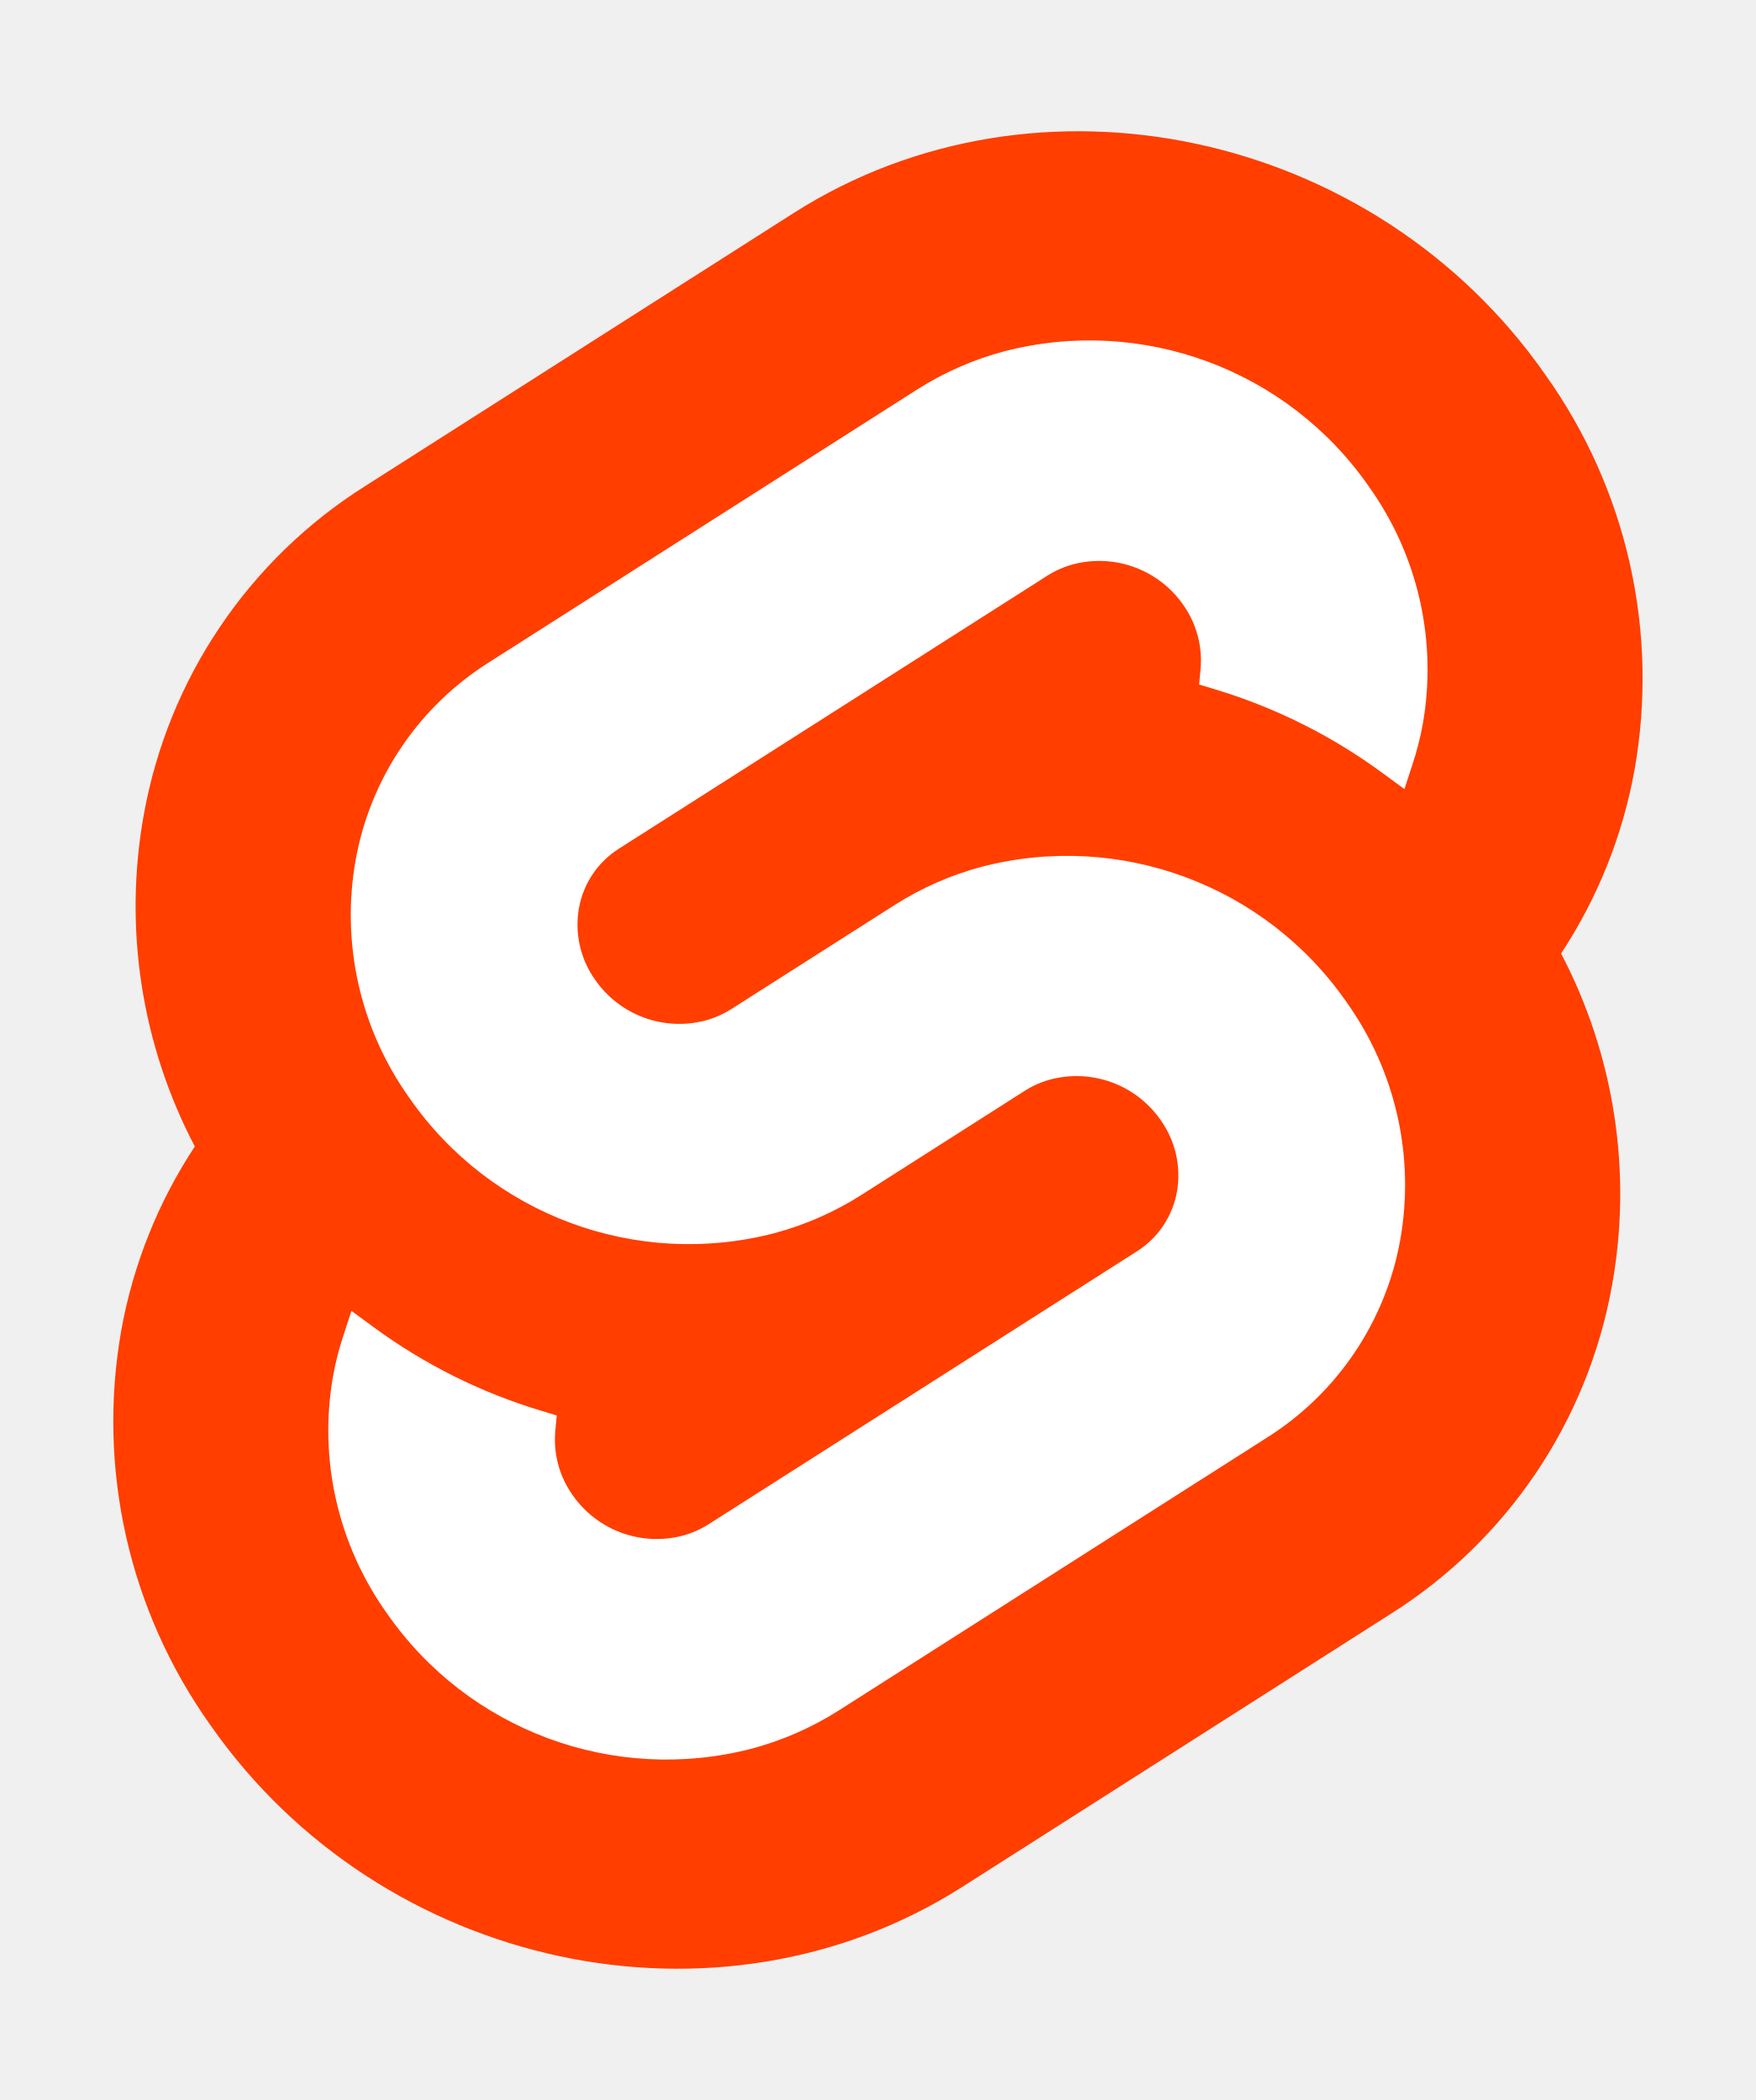
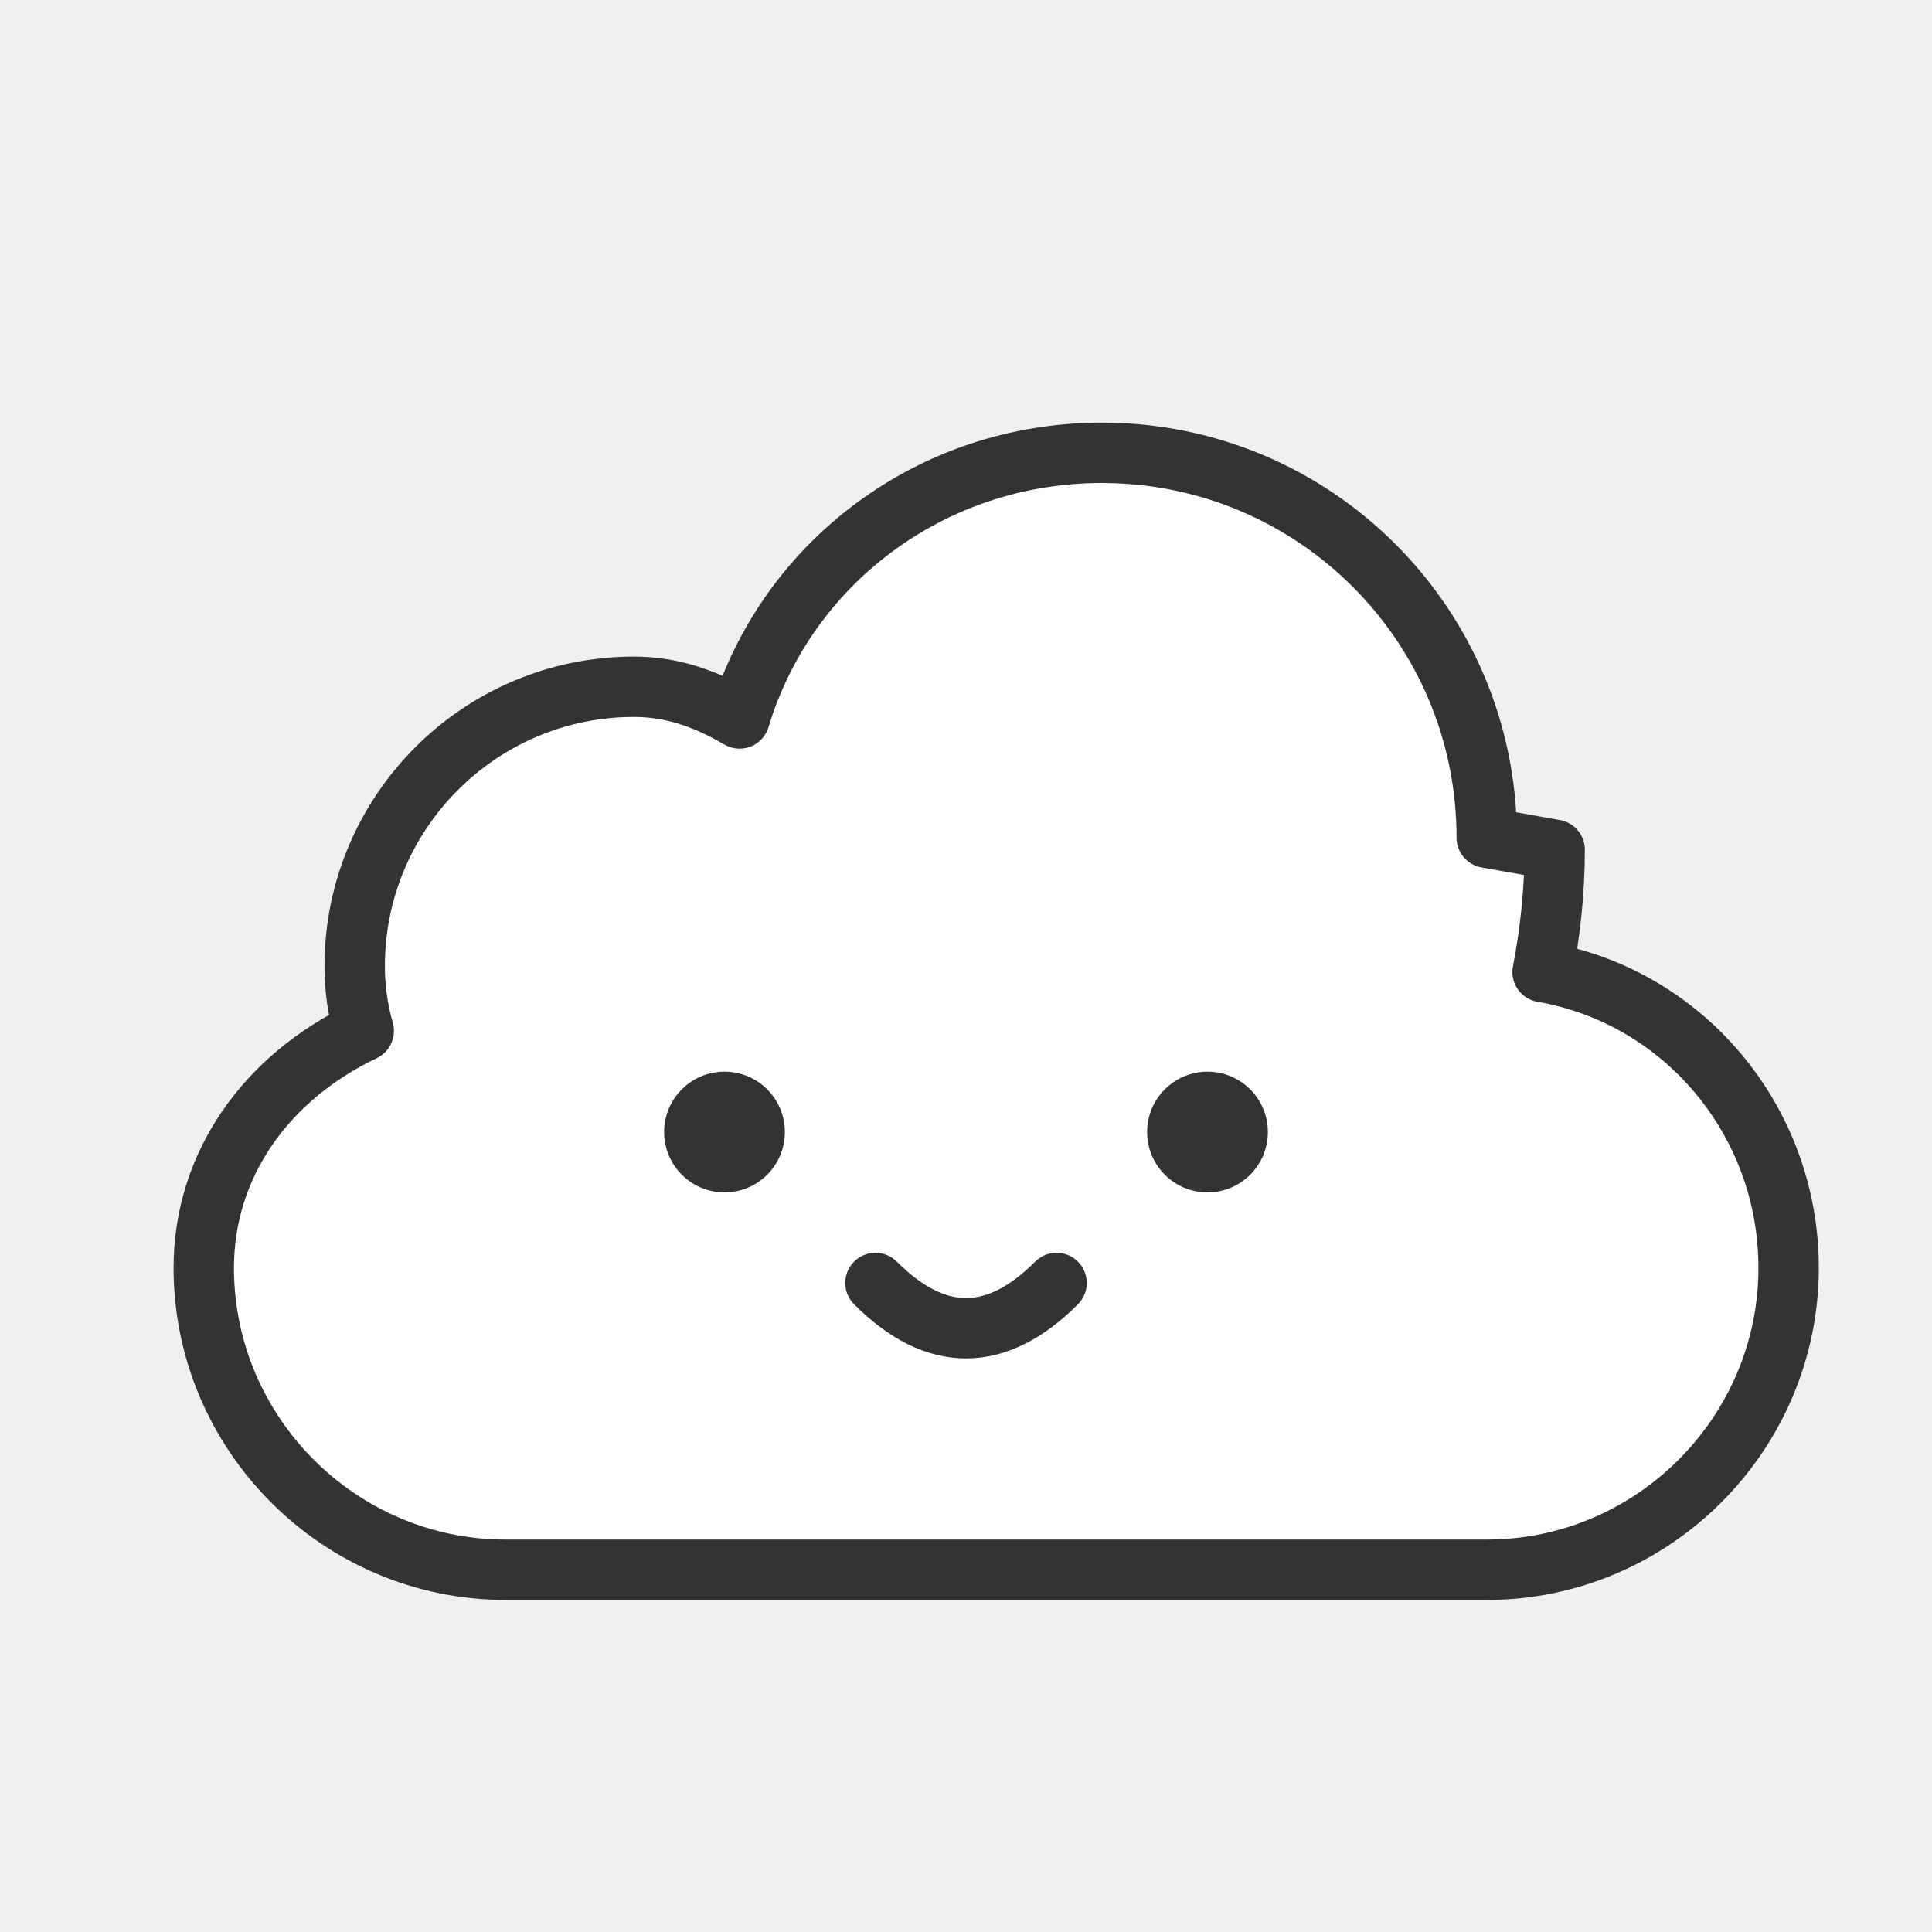
- <svg xmlns="http://www.w3.org/2000/svg" width="107" height="128" viewBox="0 0 107 128">
-   <path d="M94.157 22.819c-10.4-14.885-30.94-19.297-45.792-9.835L22.282 29.608A29.92 29.92 0 0 0 8.764 49.65a31.5 31.5 0 0 0 3.108 20.231 30 30 0 0 0-4.477 11.183 31.9 31.9 0 0 0 5.448 24.116c10.402 14.887 30.942 19.297 45.791 9.835l26.083-16.624A29.92 29.92 0 0 0 98.235 78.35a31.53 31.53 0 0 0-3.105-20.232 30 30 0 0 0 4.474-11.182 31.88 31.88 0 0 0-5.447-24.116" style="fill:#ff3e00" />
-   <path d="M45.817 106.582a20.72 20.72 0 0 1-22.237-8.243 19.17 19.17 0 0 1-3.277-14.503 18 18 0 0 1 .624-2.435l.49-1.498 1.337.981a33.6 33.6 0 0 0 10.203 5.098l.97.294-.09.968a5.85 5.85 0 0 0 1.052 3.878 6.24 6.24 0 0 0 6.695 2.485 5.8 5.8 0 0 0 1.603-.704L69.27 76.28a5.43 5.43 0 0 0 2.45-3.631 5.8 5.8 0 0 0-.987-4.371 6.24 6.24 0 0 0-6.698-2.487 5.7 5.7 0 0 0-1.6.704l-9.953 6.345a19 19 0 0 1-5.296 2.326 20.72 20.72 0 0 1-22.237-8.243 19.17 19.17 0 0 1-3.277-14.502 17.99 17.99 0 0 1 8.13-12.052l26.081-16.623a19 19 0 0 1 5.3-2.329 20.72 20.72 0 0 1 22.237 8.243 19.17 19.17 0 0 1 3.277 14.503 18 18 0 0 1-.624 2.435l-.49 1.498-1.337-.98a33.6 33.6 0 0 0-10.203-5.1l-.97-.294.09-.968a5.86 5.86 0 0 0-1.052-3.878 6.24 6.24 0 0 0-6.696-2.485 5.8 5.8 0 0 0-1.602.704L37.73 51.72a5.42 5.42 0 0 0-2.449 3.63 5.79 5.79 0 0 0 .986 4.372 6.24 6.24 0 0 0 6.698 2.486 5.8 5.8 0 0 0 1.602-.704l9.952-6.342a19 19 0 0 1 5.295-2.328 20.72 20.72 0 0 1 22.237 8.242 19.17 19.17 0 0 1 3.277 14.503 18 18 0 0 1-8.13 12.053l-26.081 16.622a19 19 0 0 1-5.3 2.328" style="fill:#fff" />
+ <svg xmlns="http://www.w3.org/2000/svg" width="128" height="128" viewBox="0 0 128 128">
+   <path d="M98.5 55.5C98.5 41.4 87.1 30 73 30c-11.3 0-20.9 7.3-24 17.6C46.6 46.2 44.4 45.5 42 45.5c-10.2 0-18.5 8.3-18.5 18.5 0 1.5.2 2.9.6 4.3C17.6 71.4 13.5 77.2 13.5 84c0 11 9 20 20 20h65c11 0 20-9 20-20 0-9.8-7-18-16.3-19.6.5-2.6.8-5.3.8-8.1z" fill="#ffffff" stroke="#333333" stroke-width="4" stroke-linejoin="round" />
+   <circle cx="48" cy="75" r="4" fill="#333333" />
+   <circle cx="80" cy="75" r="4" fill="#333333" />
+   <path d="M58 85q6 6 12 0" stroke="#333333" stroke-width="4" fill="none" stroke-linecap="round" />
</svg>
